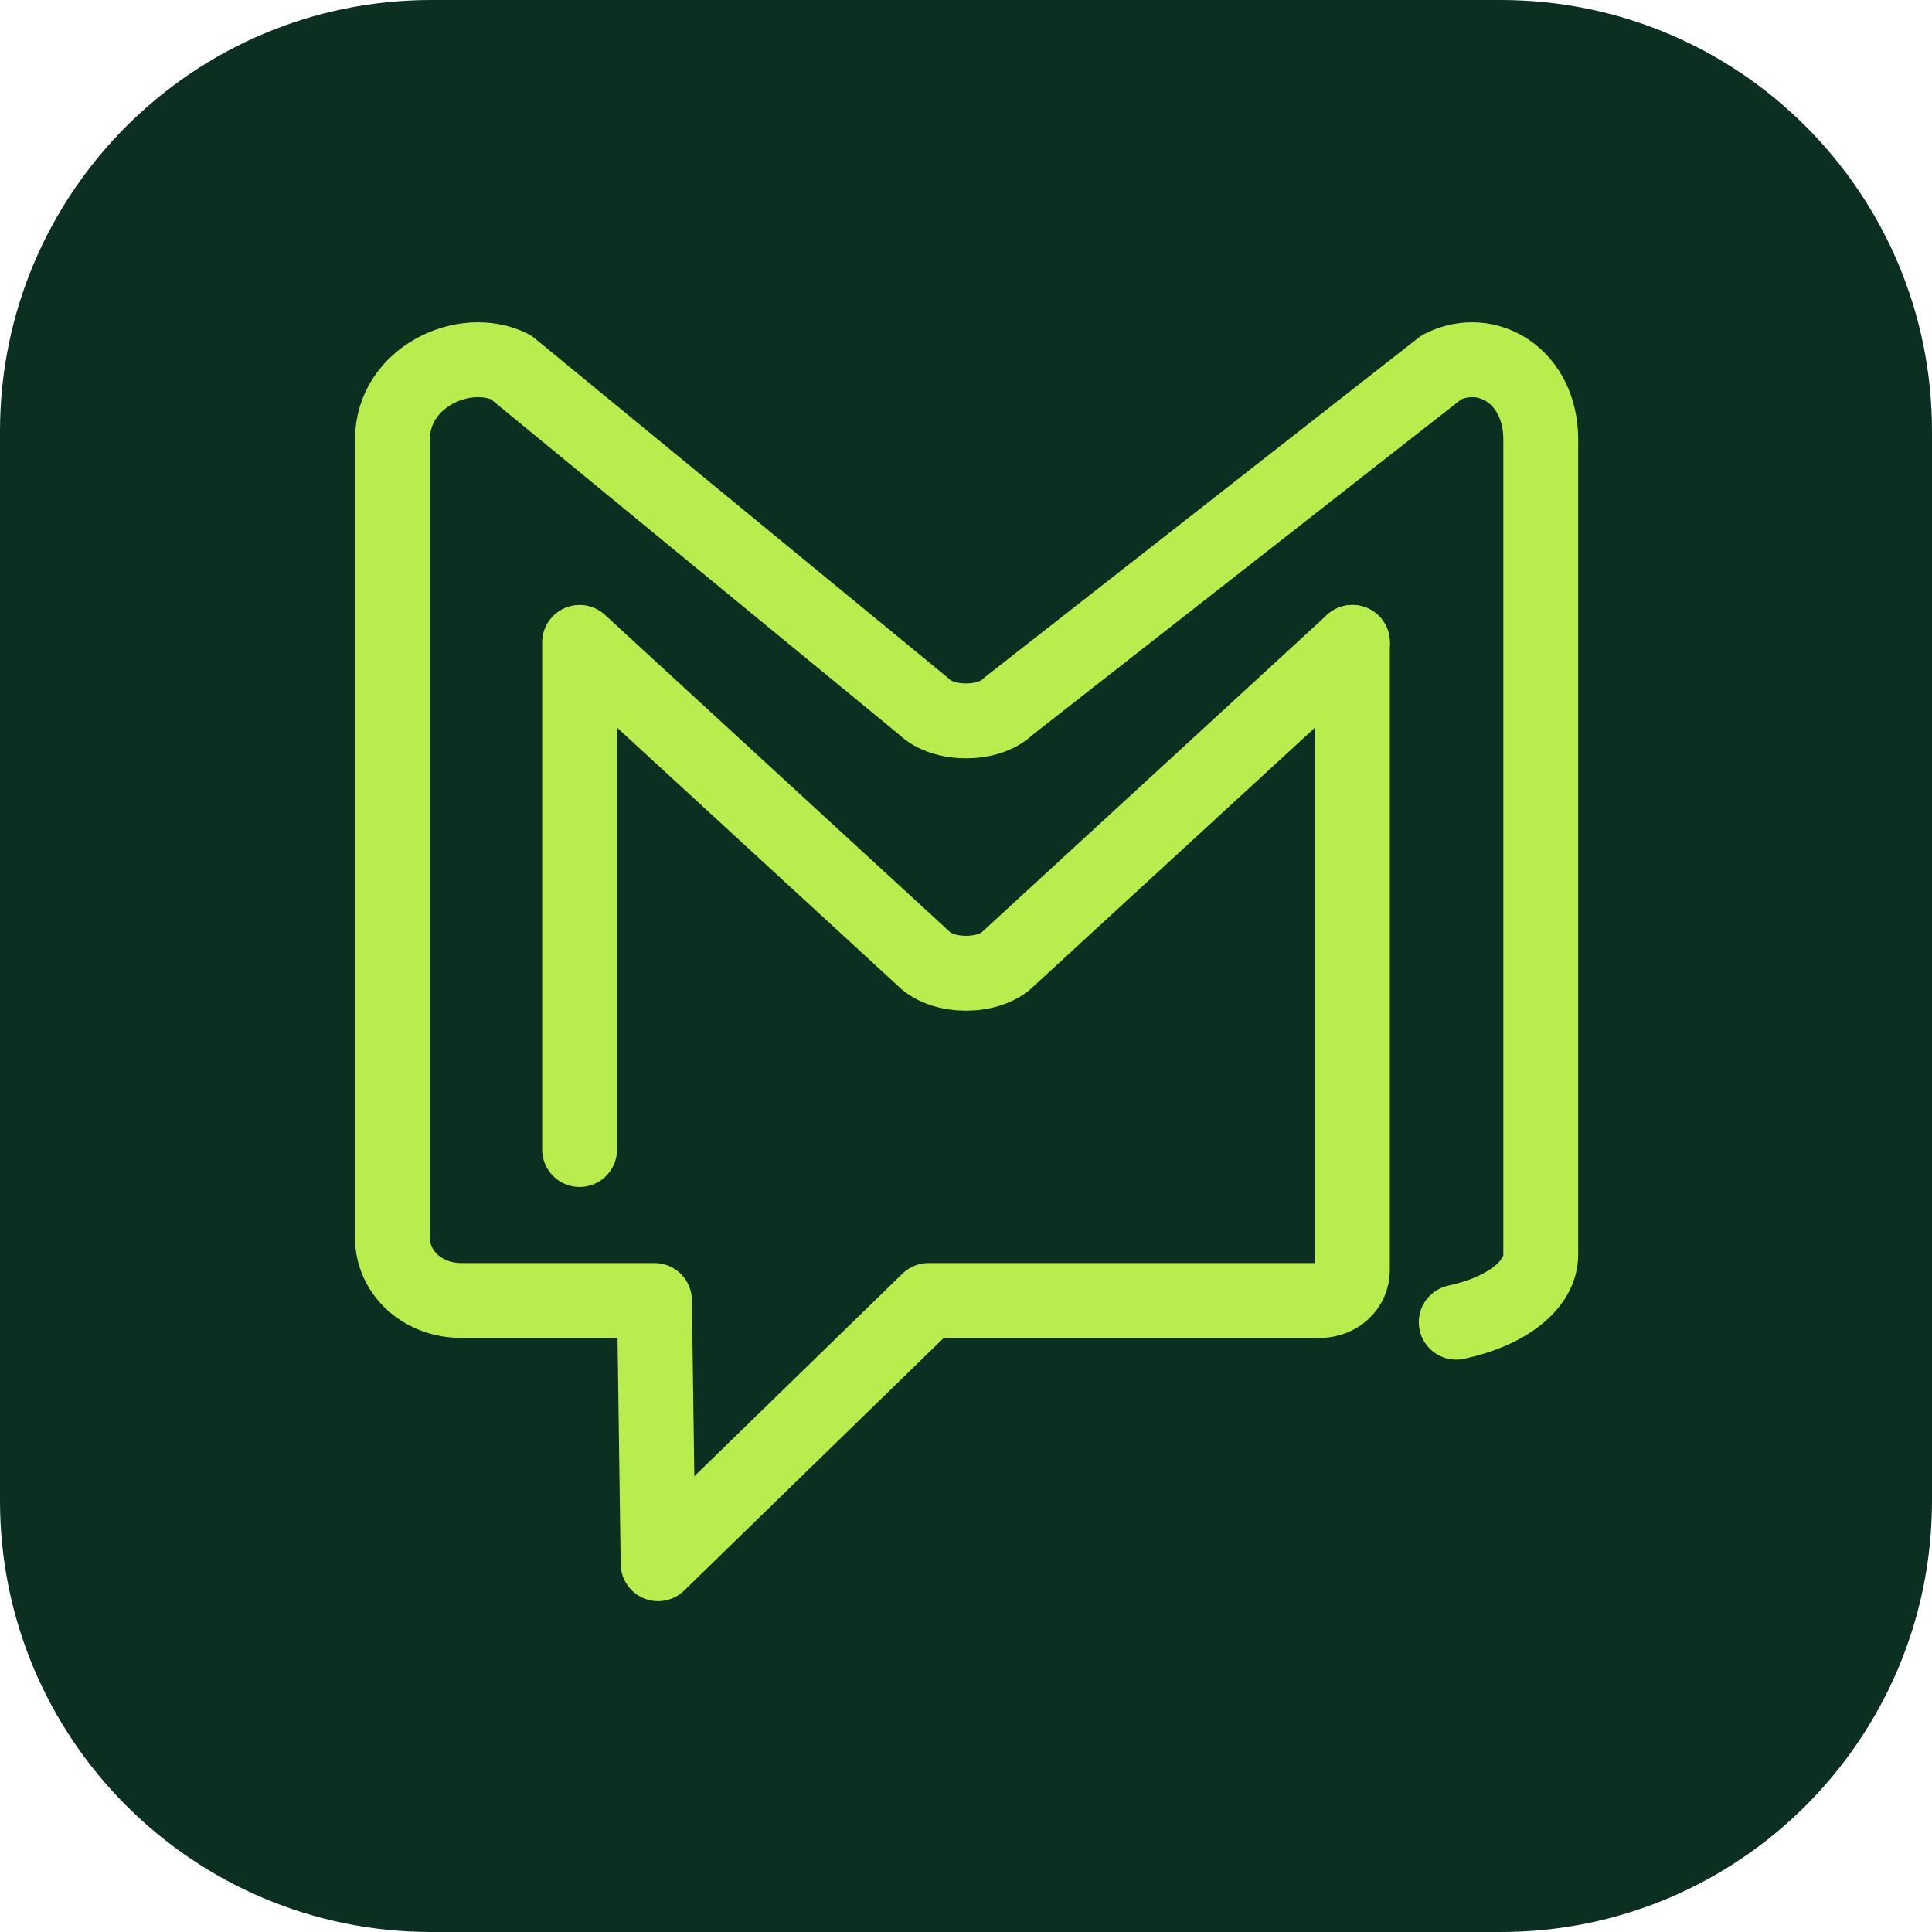
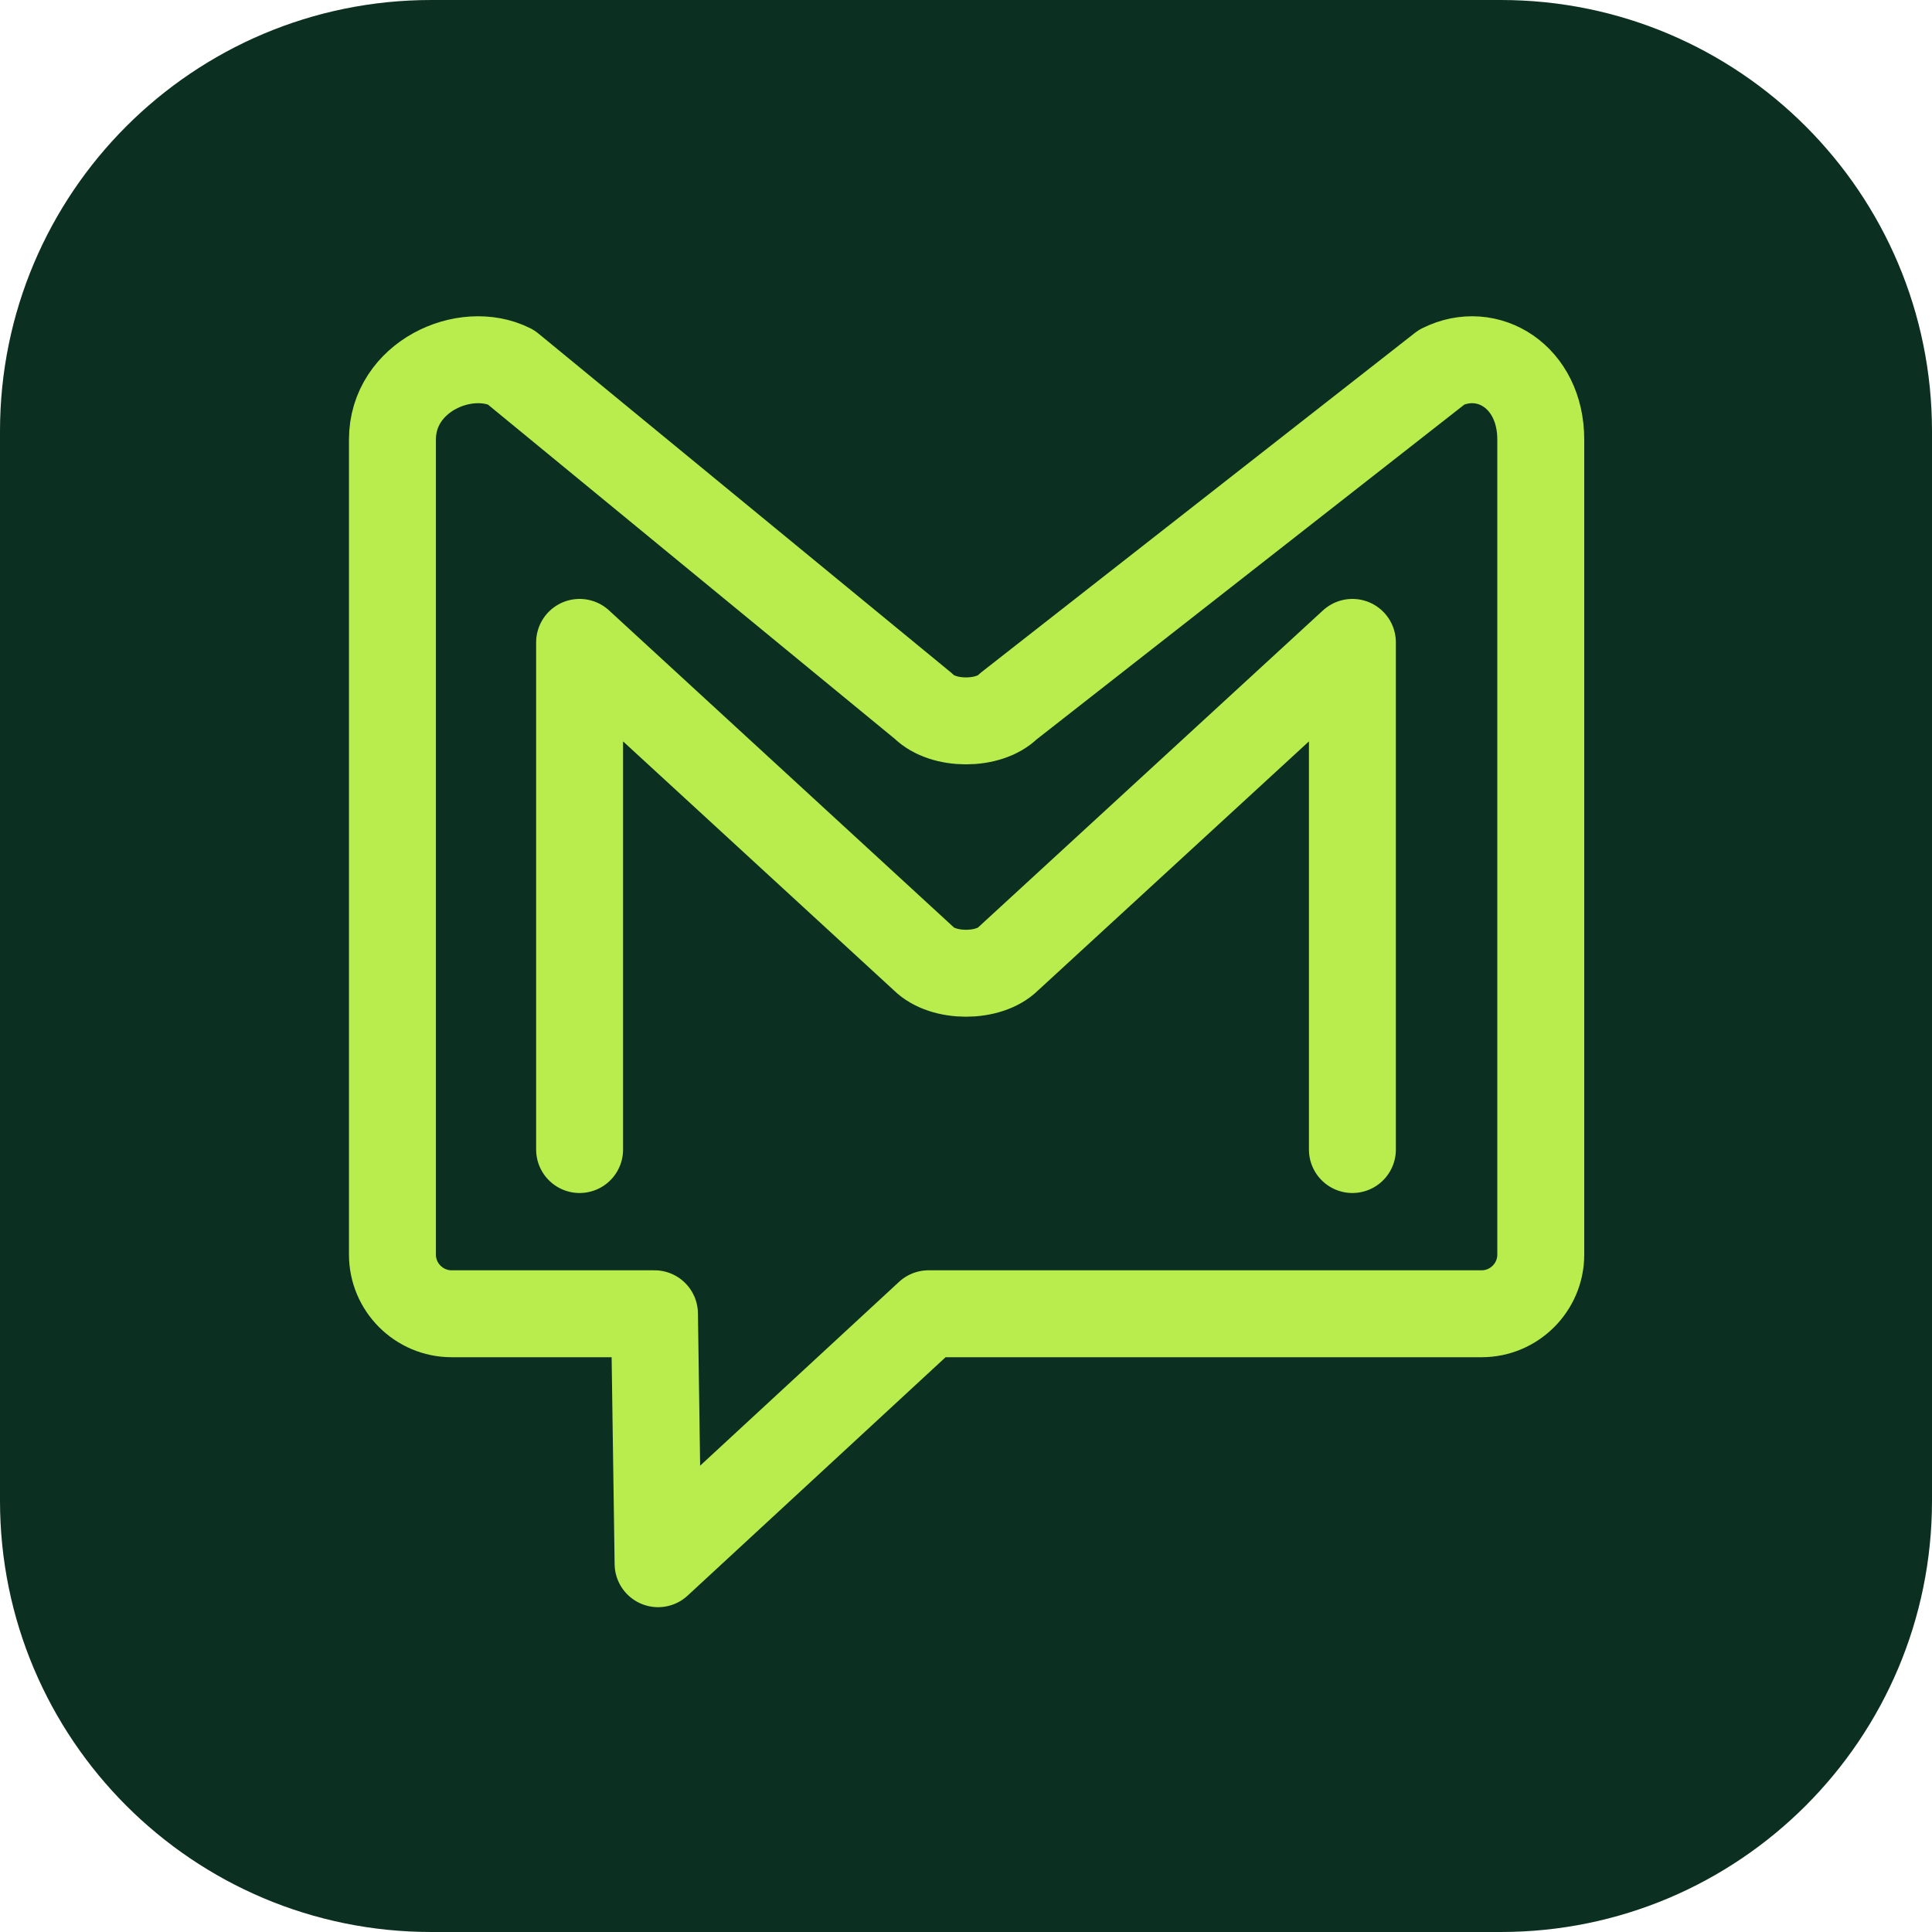
<svg xmlns="http://www.w3.org/2000/svg" viewBox="0 0 112 112" role="img" aria-label="Môj Chatbot">
  <rect width="112" height="112" rx="25" fill="#0b2f20" />
  <g transform="translate(16.8 16.8) scale(0.7)">
-     <path d="M96.6 85.5C100.8 84.6 103.6 82.4 103.6 79.9V12.4C103.6 7.2 99.2 4.5 95.4 6.4L59.5 34.5C57.9 36.1 54.1 36.1 52.5 34.5L18.3 6.4C14.5 4.5 8.5 7.2 8.5 12.4V78.5C8.5 81.4 11 83.7 14.2 83.7H30.2L30.5 105.5L52.9 83.7H85.3C86.8 83.7 88 82.6 88 81.2V29.2" fill="none" stroke="#B9ED4D" stroke-width="6.2" stroke-linecap="round" stroke-linejoin="round" />
-     <path d="M24 71.2V29.2L52.5 55.4C54.1 57 57.9 57 59.5 55.4L88 29.2" fill="none" stroke="#B9ED4D" stroke-width="6.2" stroke-linecap="round" stroke-linejoin="round" />
+     <path d="M8.5 12.4C8.5 7.2 14.5 4.5 18.3 6.4L52.5 34.5C54.1 36.1 57.9 36.1 59.5 34.5L95.4 6.4C99.2 4.5 103.6 7.2 103.6 12.4V79.9C103.6 82.6 101.4 84.8 98.7 84.8H52.9L30.5 105.5L30.2 84.8H13.4C10.7 84.8 8.5 82.6 8.5 79.9Z" fill="none" stroke="#B9ED4D" stroke-width="7.2" stroke-linecap="round" stroke-linejoin="round" />
+     <path d="M24 71.2V29.2L52.5 55.4C54.1 57 57.9 57 59.5 55.4L88 29.2V71.2" fill="none" stroke="#B9ED4D" stroke-width="7.2" stroke-linecap="round" stroke-linejoin="round" />
  </g>
</svg>
